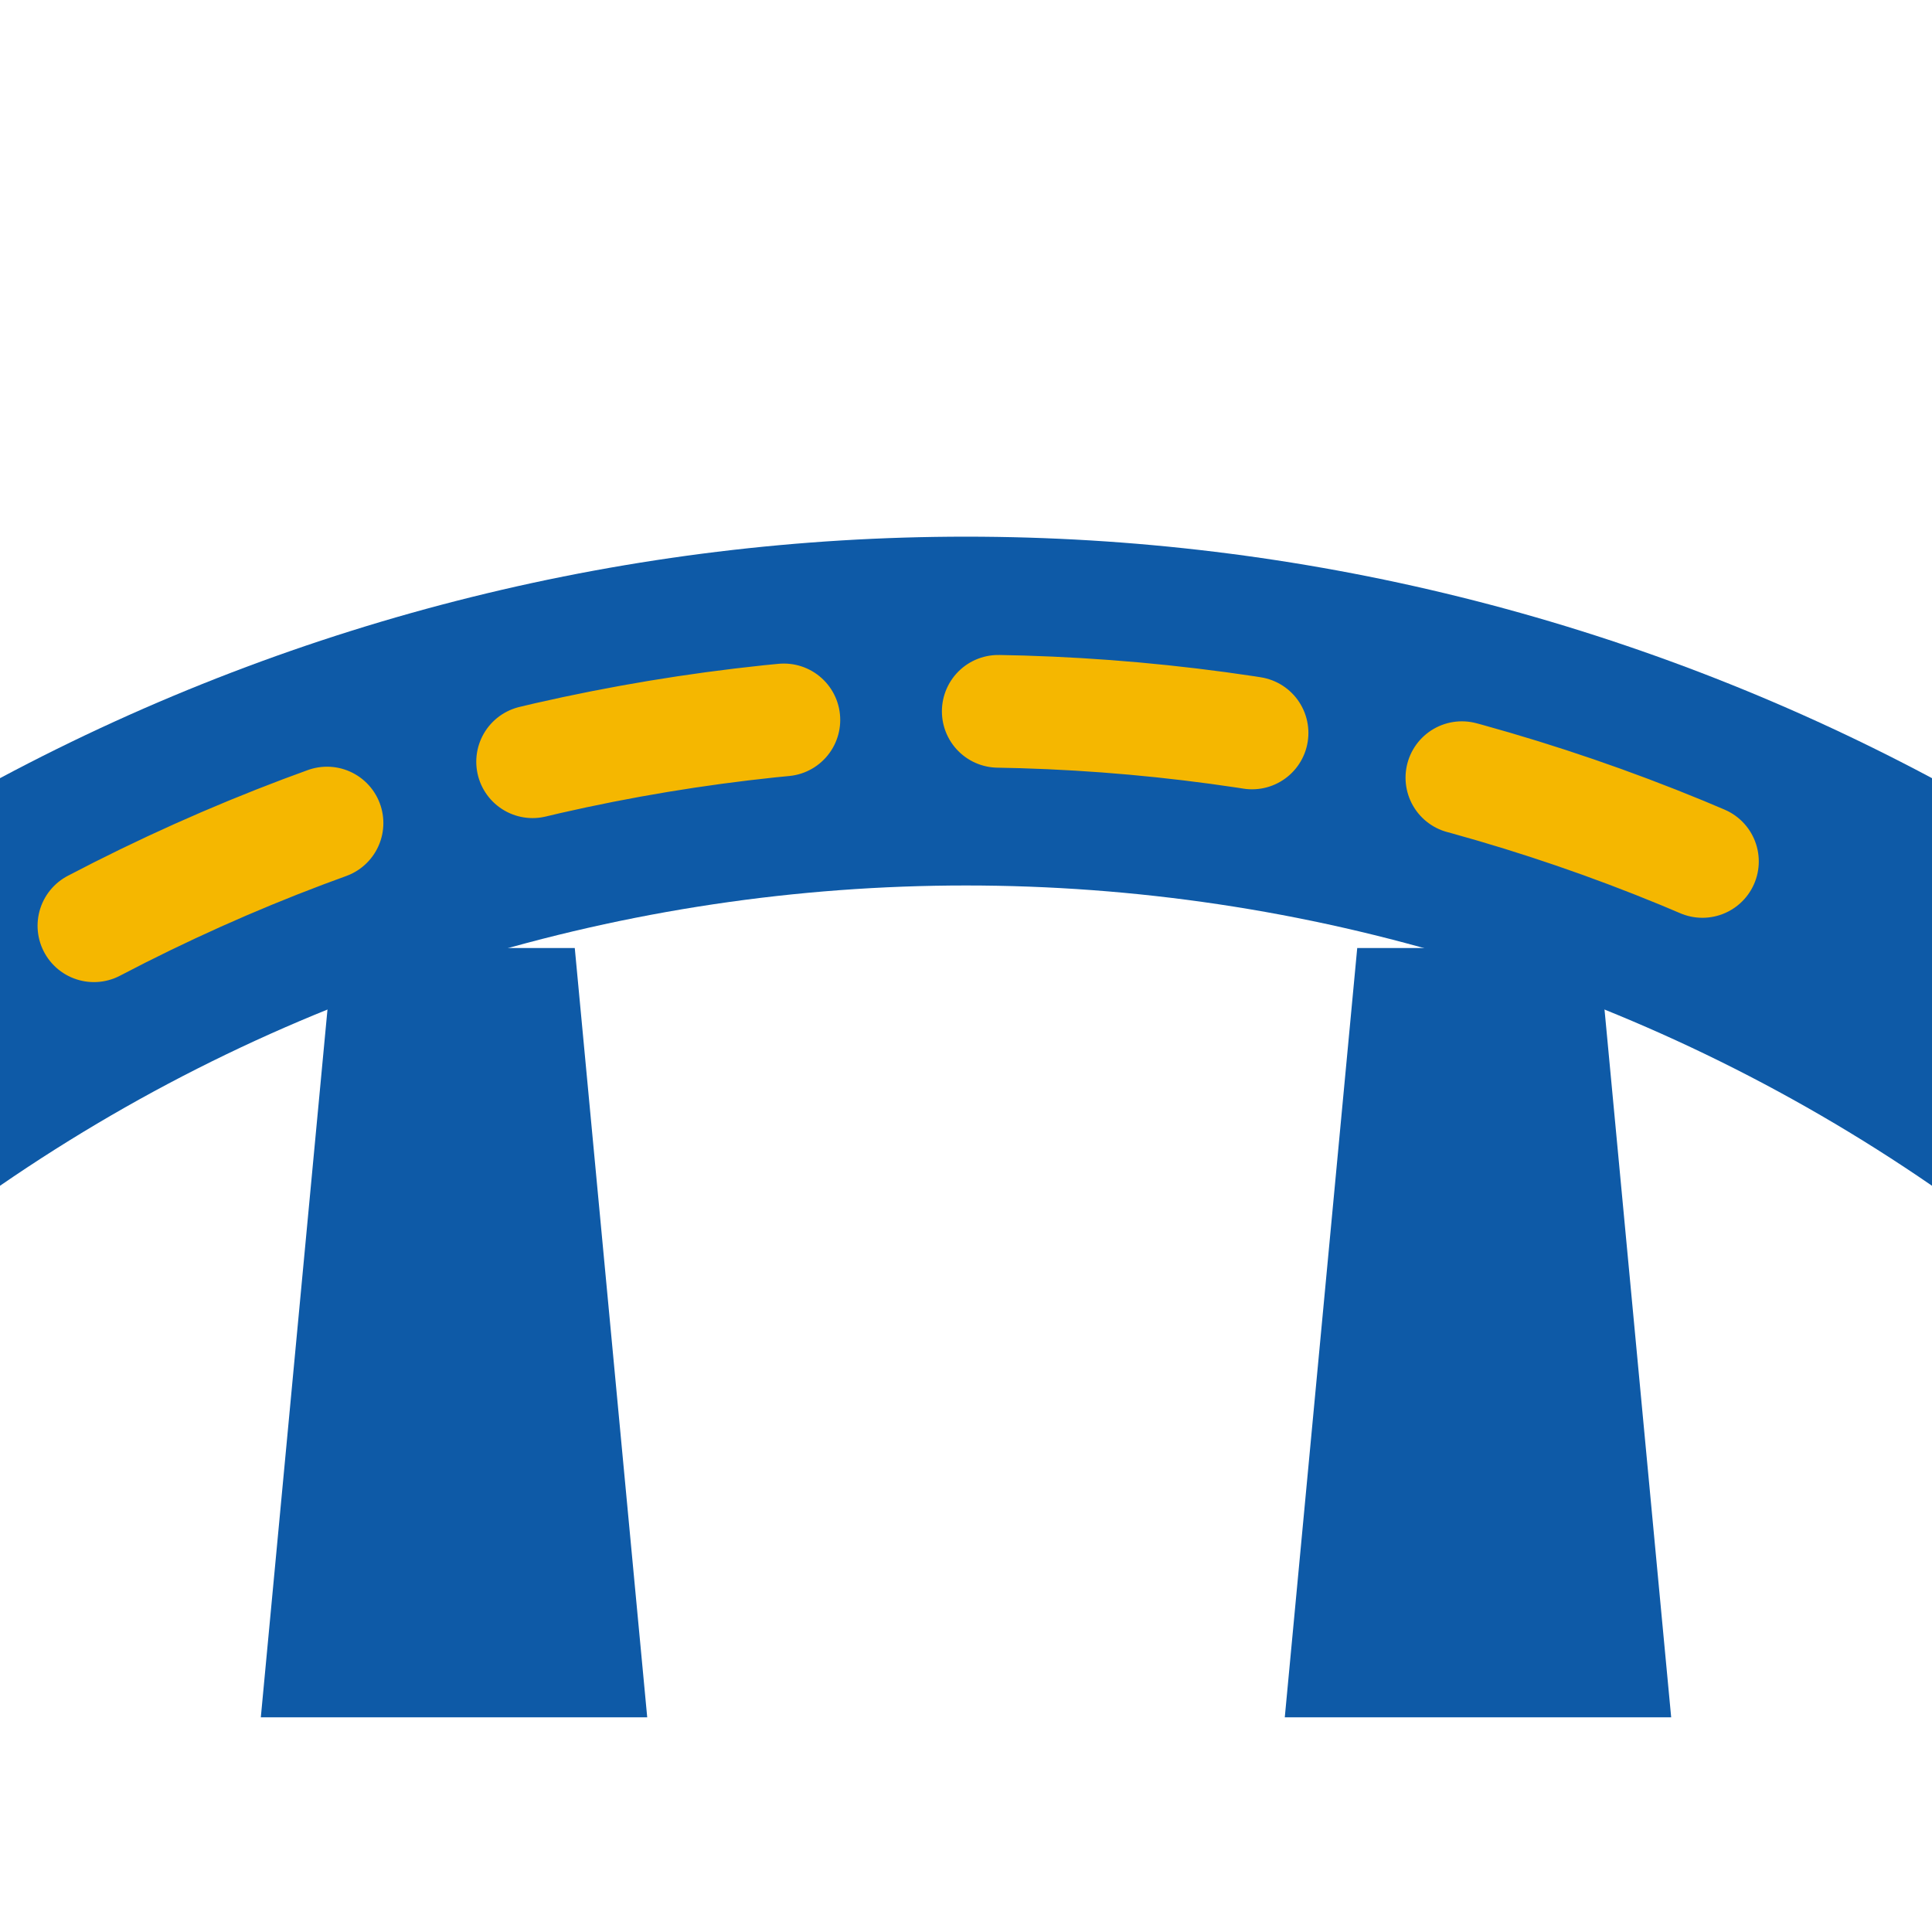
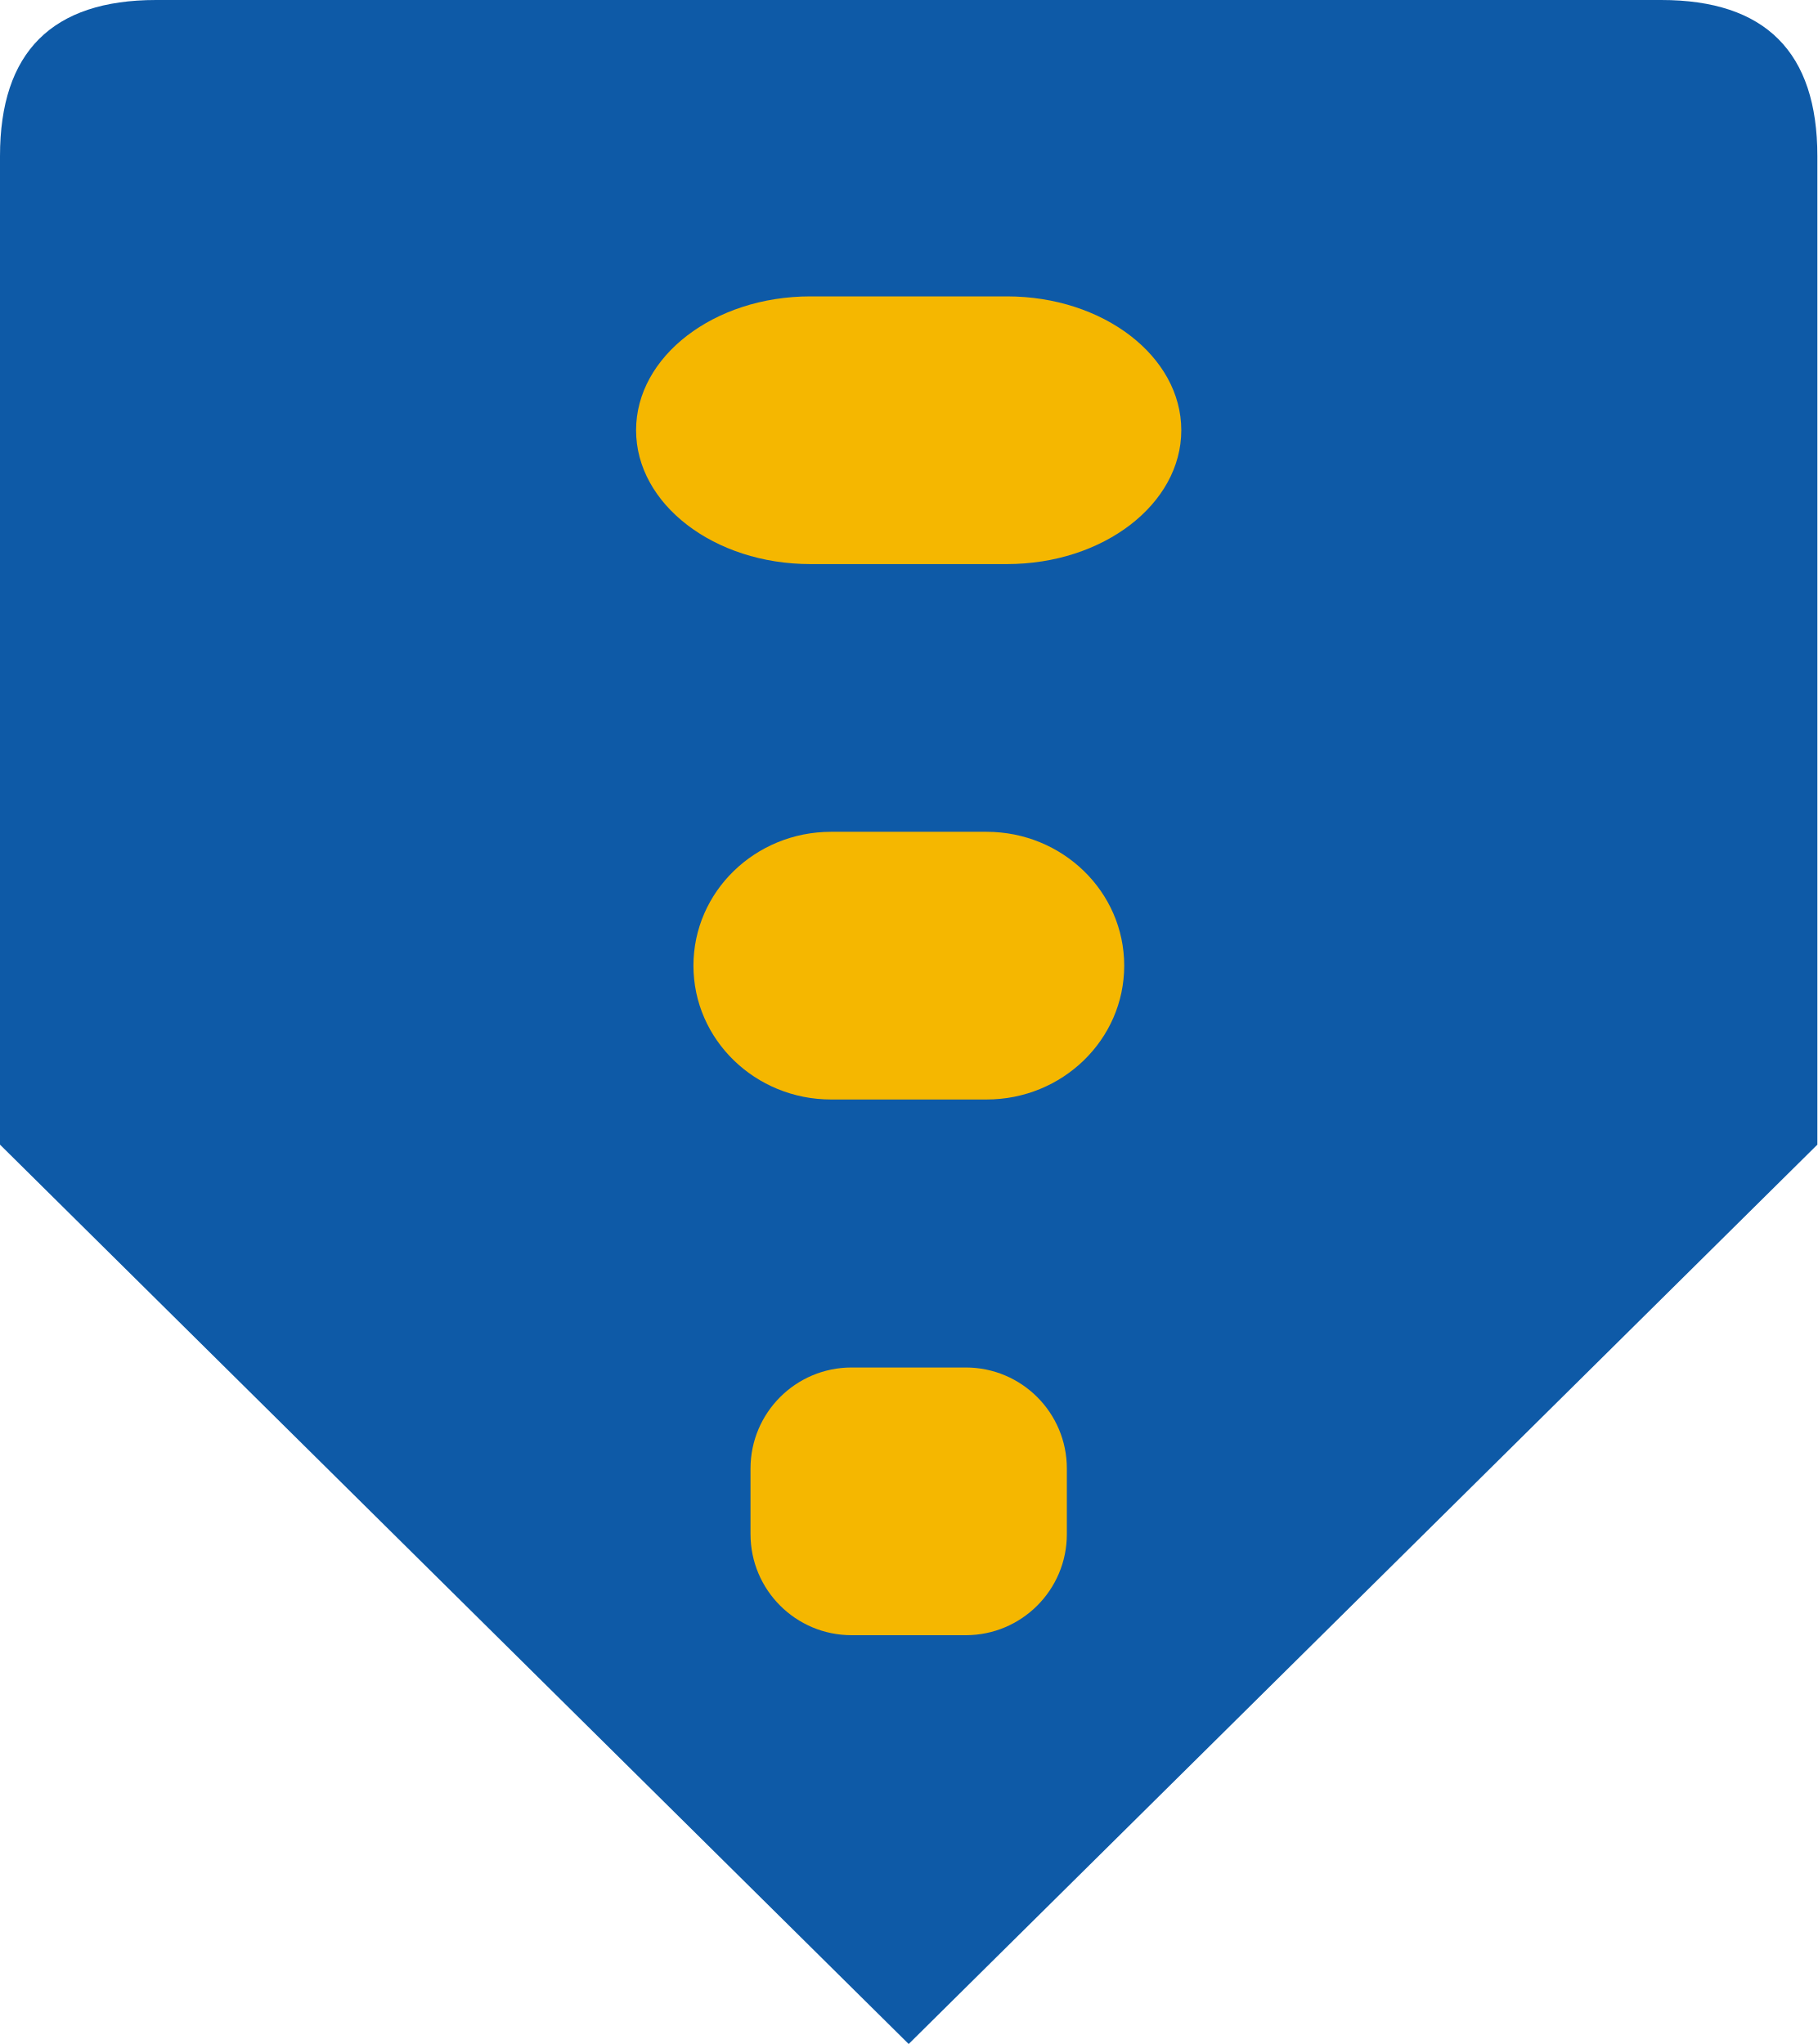
- <svg xmlns="http://www.w3.org/2000/svg" viewBox="0 0 72 72" role="img" aria-label="City Cars Houston TX">
+ <svg xmlns="http://www.w3.org/2000/svg" viewBox="0 0 64 72" role="img" aria-label="City Cars Houston TX">
  <style>@media (prefers-color-scheme:dark){.cm{fill:#6FB2F2}}</style>
-   <g transform="translate(0 7)">
-     <g class="cm" fill="#0E5AA7">
-       <path d="M0 22.00 A76.50 76.50 0 0 1 72 22.00 L72 37.19 A63.50 63.50 0 0 0 0 37.19 Z" />
-       <path d="M12.42 28.33 h9 l2.70 28.67 h-14.40 Z" />
-       <path d="M50.58 28.33 h9 l2.70 28.67 h-14.40 Z" />
-     </g>
-     <path d="M3.5 27.50 A70.00 70.00 0 0 1 68.5 27.50" fill="none" stroke="#F5B700" stroke-width="4.2" stroke-linecap="round" stroke-dasharray="9.5 8" />
+   <g class="cm" fill="#0E5AA7">
+     <path d="M5.5 0 L58.5 0 Q64 0 64 5.5 L64 40.32 L32 72 L0 40.32 L0 5.5 Q0 0 5.5 0 Z" />
  </g>
+   <rect x="22.40" y="10.44" width="19.20" height="9.43" rx="6.14" fill="#F5B700" />
+   <rect x="24.42" y="29.30" width="15.17" height="9.43" rx="4.85" fill="#F5B700" />
+   <rect x="26.43" y="48.17" width="11.14" height="9.43" rx="3.56" fill="#F5B700" />
</svg>
